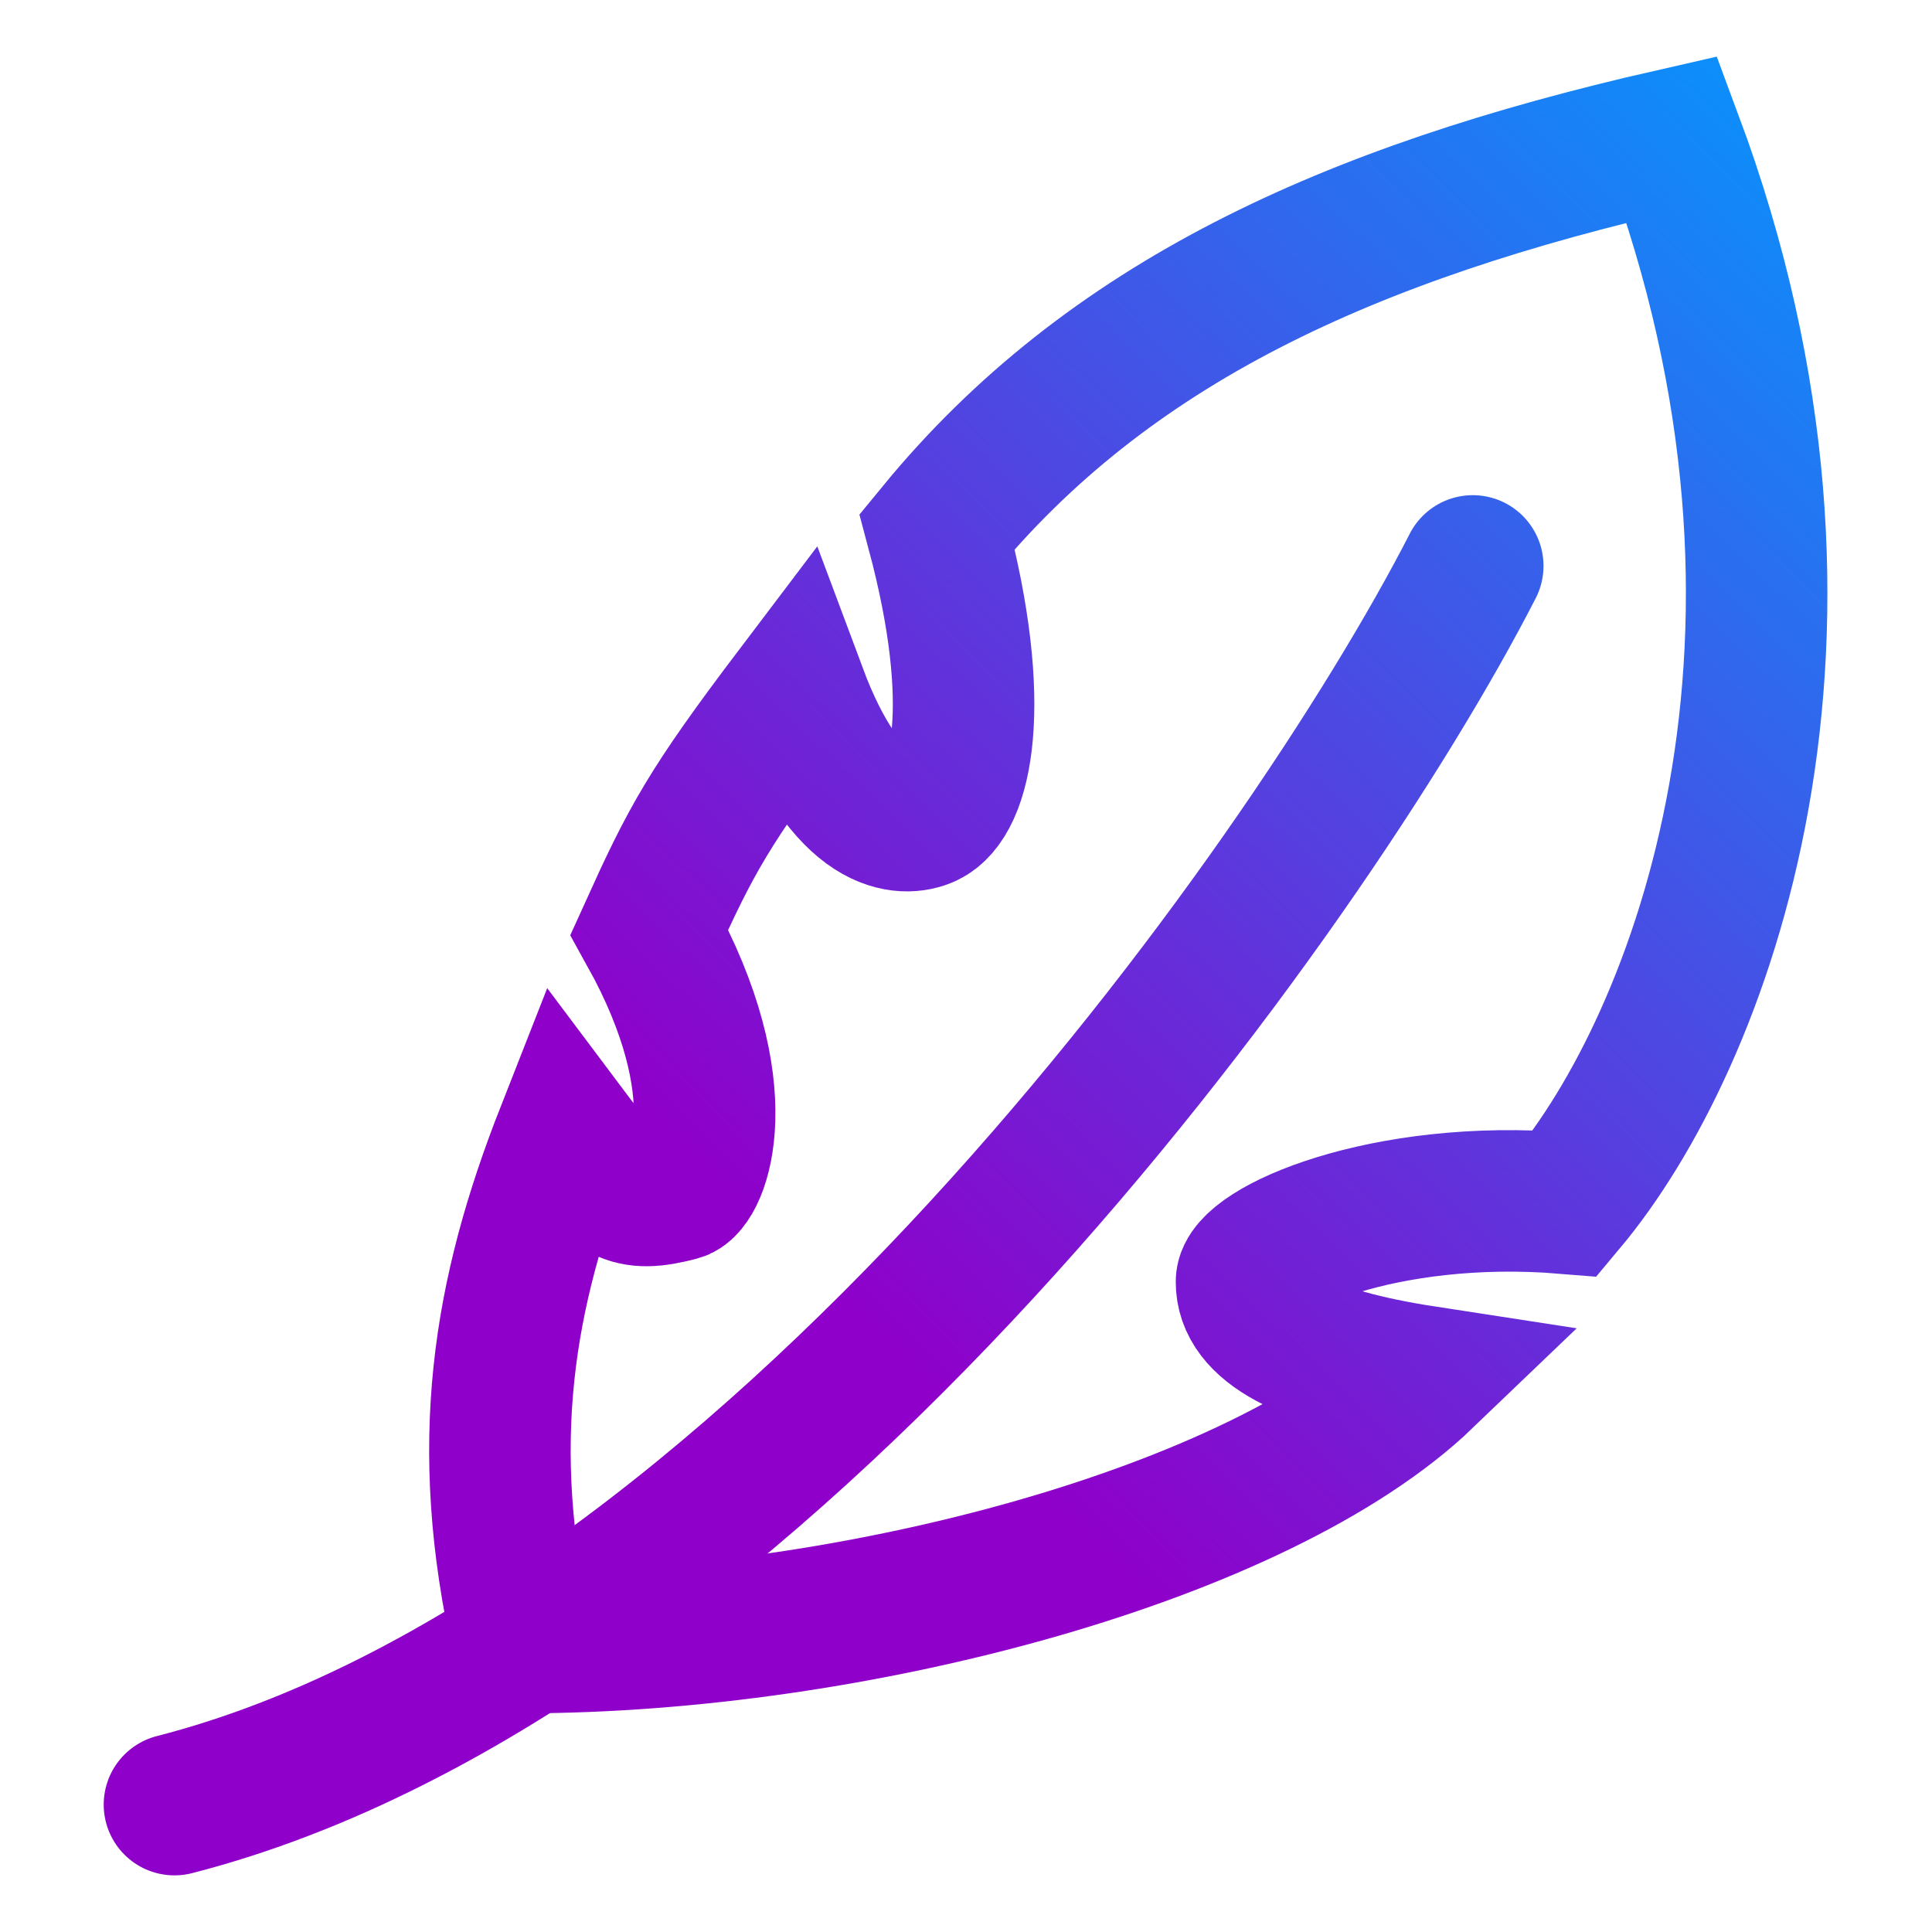
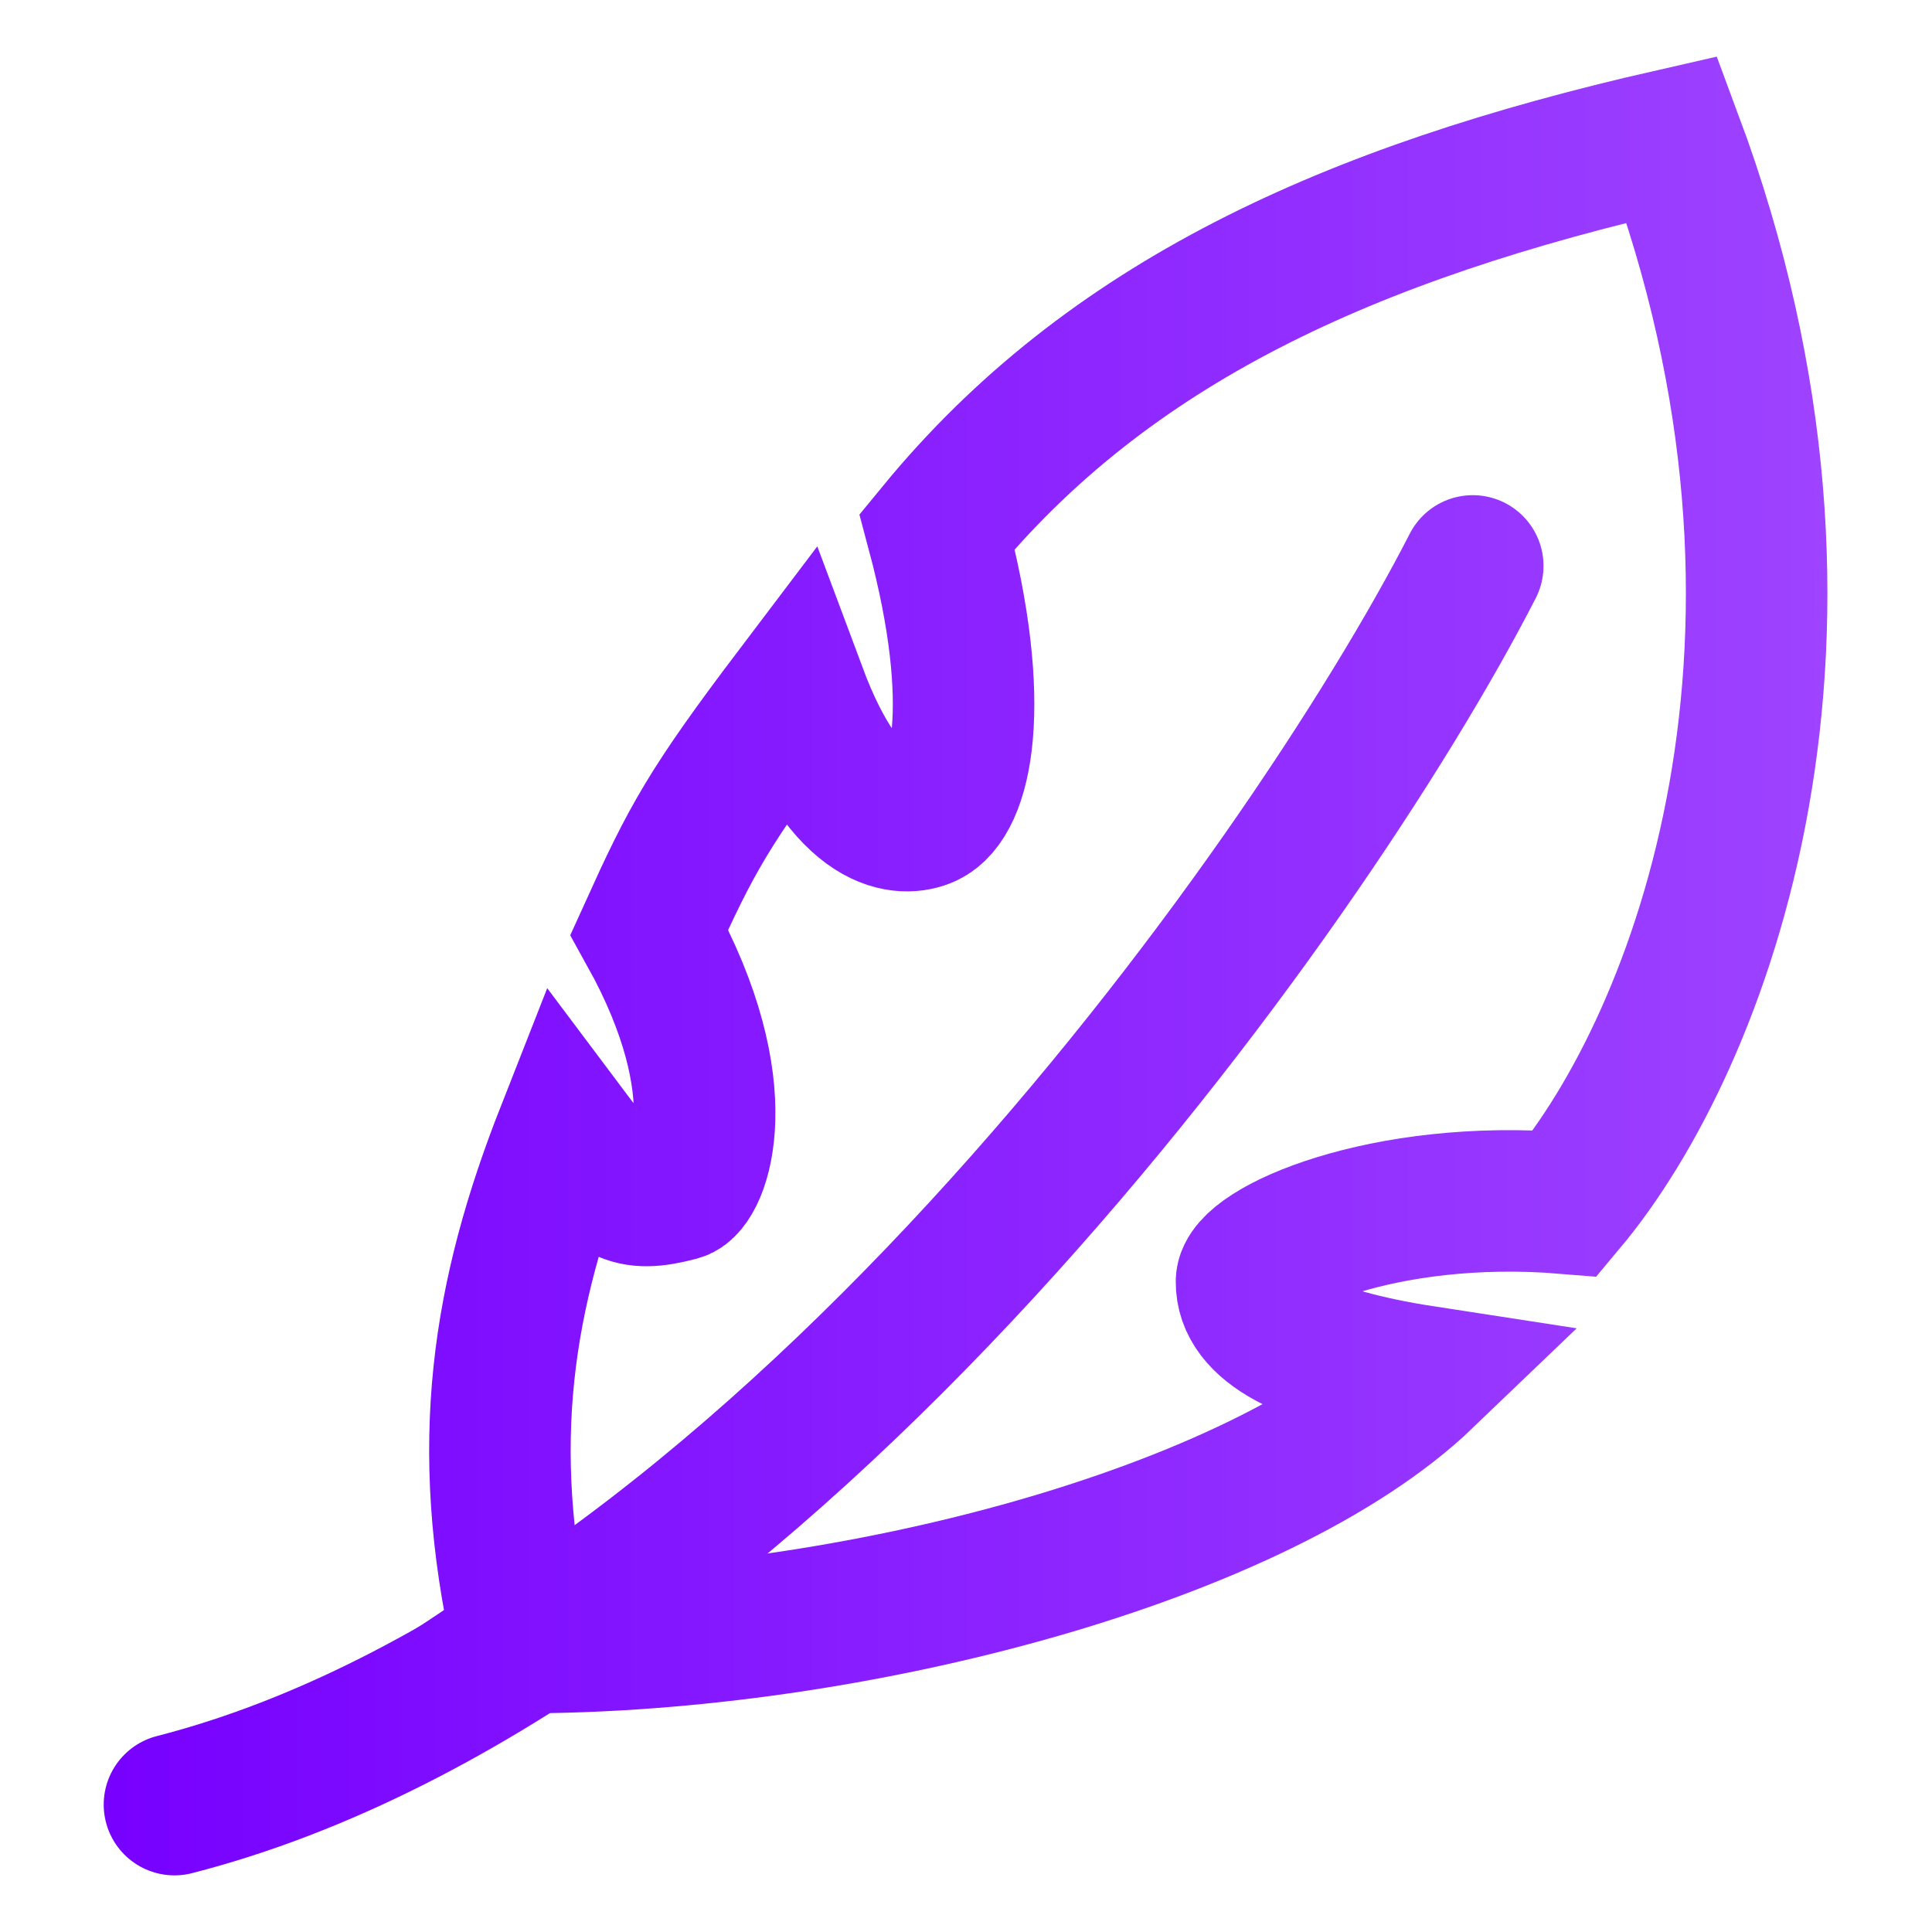
<svg xmlns="http://www.w3.org/2000/svg" xmlns:xlink="http://www.w3.org/1999/xlink" width="1024" height="1024" viewBox="0 0 270.933 270.933" version="1.1" id="svg1">
  <defs id="defs1">
-     <linearGradient id="linearGradient3">
-       <stop style="stop-color:#8f00ca;stop-opacity:1;" offset="0.36" id="stop3" />
-       <stop style="stop-color:#009cff;stop-opacity:1;" offset="1" id="stop4" />
+     <linearGradient id="linearGradient6">
+       <stop style="stop-color:#7700ff;stop-opacity:1;" offset="0" id="stop6" />
+       <stop style="stop-color:#9e43ff;stop-opacity:1;" offset="1" id="stop7" />
    </linearGradient>
-     <linearGradient xlink:href="#linearGradient3" id="linearGradient4" x1="5.49" y1="266.625" x2="255.881" y2="9.068" gradientUnits="userSpaceOnUse" />
-     <linearGradient xlink:href="#linearGradient3" id="linearGradient2" gradientUnits="userSpaceOnUse" x1="5.49" y1="266.625" x2="255.881" y2="9.068" />
-     <linearGradient xlink:href="#linearGradient3" id="linearGradient5" gradientUnits="userSpaceOnUse" x1="5.49" y1="266.625" x2="255.881" y2="9.068" />
+     <linearGradient xlink:href="#linearGradient6" id="linearGradient7" x1="14.544" y1="135.467" x2="256.39" y2="135.467" gradientUnits="userSpaceOnUse" />
+     <linearGradient xlink:href="#linearGradient6" id="linearGradient2" gradientUnits="userSpaceOnUse" x1="14.544" y1="135.467" x2="256.39" y2="135.467" />
+     <linearGradient xlink:href="#linearGradient6" id="linearGradient3" gradientUnits="userSpaceOnUse" x1="14.544" y1="135.467" x2="256.39" y2="135.467" />
  </defs>
-   <g id="g3" style="stroke:url(#linearGradient4)" transform="translate(9.576227,-3.703843)">
-     <path style="fill:none;stroke:url(#linearGradient2);stroke-width:19.844;stroke-linecap:round;stroke-linejoin:miter;stroke-dasharray:none" d="M 14.889,256.773 C 97.148,235.694 173.756,128.364 196.955,83.066" id="path1" />
-     <path style="fill:none;stroke:url(#linearGradient5);stroke-width:19.844;stroke-linecap:round;stroke-linejoin:miter;stroke-dasharray:none" d="m 63.736,234.047 c 46.041,0 103.189,-15.035 126.423,-37.319 -16.875,-2.597 -24.975,-7.055 -24.933,-13.305 0.03,-4.455 19.154,-13.09 44.721,-10.989 19.036,-22.714 40.85,-79.658 14.959,-149.188 -45.535,10.363 -79.15,25.832 -103.061,54.977 6.545,24.502 3.383,37.704 -1.503,39.986 -2.969,1.386 -11.072,1.821 -18.288,-17.509 -12.28,16.22 -14.686,20.724 -20.567,33.712 12.381,22.299 6.893,35.488 4.121,36.206 -6.85,1.776 -9.013,0.797 -15.719,-8.153 -8.943,22.751 -12.475,43.778 -6.152,71.581 z" id="path2" />
+   <g id="g6" style="stroke:url(#linearGradient7)">
+     <path style="fill:none;stroke:url(#linearGradient2);stroke-width:19.844;stroke-linecap:round;stroke-linejoin:miter;stroke-dasharray:none;stroke-opacity:1" d="M 24.465,253.069 C 106.724,231.99 183.333,124.66 206.531,79.362" id="path1" />
+     <path style="fill:none;stroke:url(#linearGradient3);stroke-width:19.844;stroke-linecap:round;stroke-linejoin:miter;stroke-dasharray:none;stroke-opacity:1" d="m 73.312,230.344 c 46.041,0 103.189,-15.035 126.423,-37.319 -16.875,-2.597 -24.975,-7.055 -24.933,-13.305 0.03,-4.455 19.154,-13.09 44.721,-10.989 19.036,-22.714 40.85,-79.658 14.959,-149.188 -45.535,10.363 -79.15,25.832 -103.061,54.977 6.545,24.502 3.383,37.704 -1.503,39.986 -2.969,1.386 -11.072,1.821 -18.288,-17.509 -12.28,16.22 -14.686,20.724 -20.567,33.712 12.381,22.299 6.893,35.488 4.121,36.206 -6.85,1.776 -9.013,0.797 -15.719,-8.153 -8.943,22.751 -12.475,43.778 -6.152,71.581 z" id="path2" />
  </g>
</svg>
